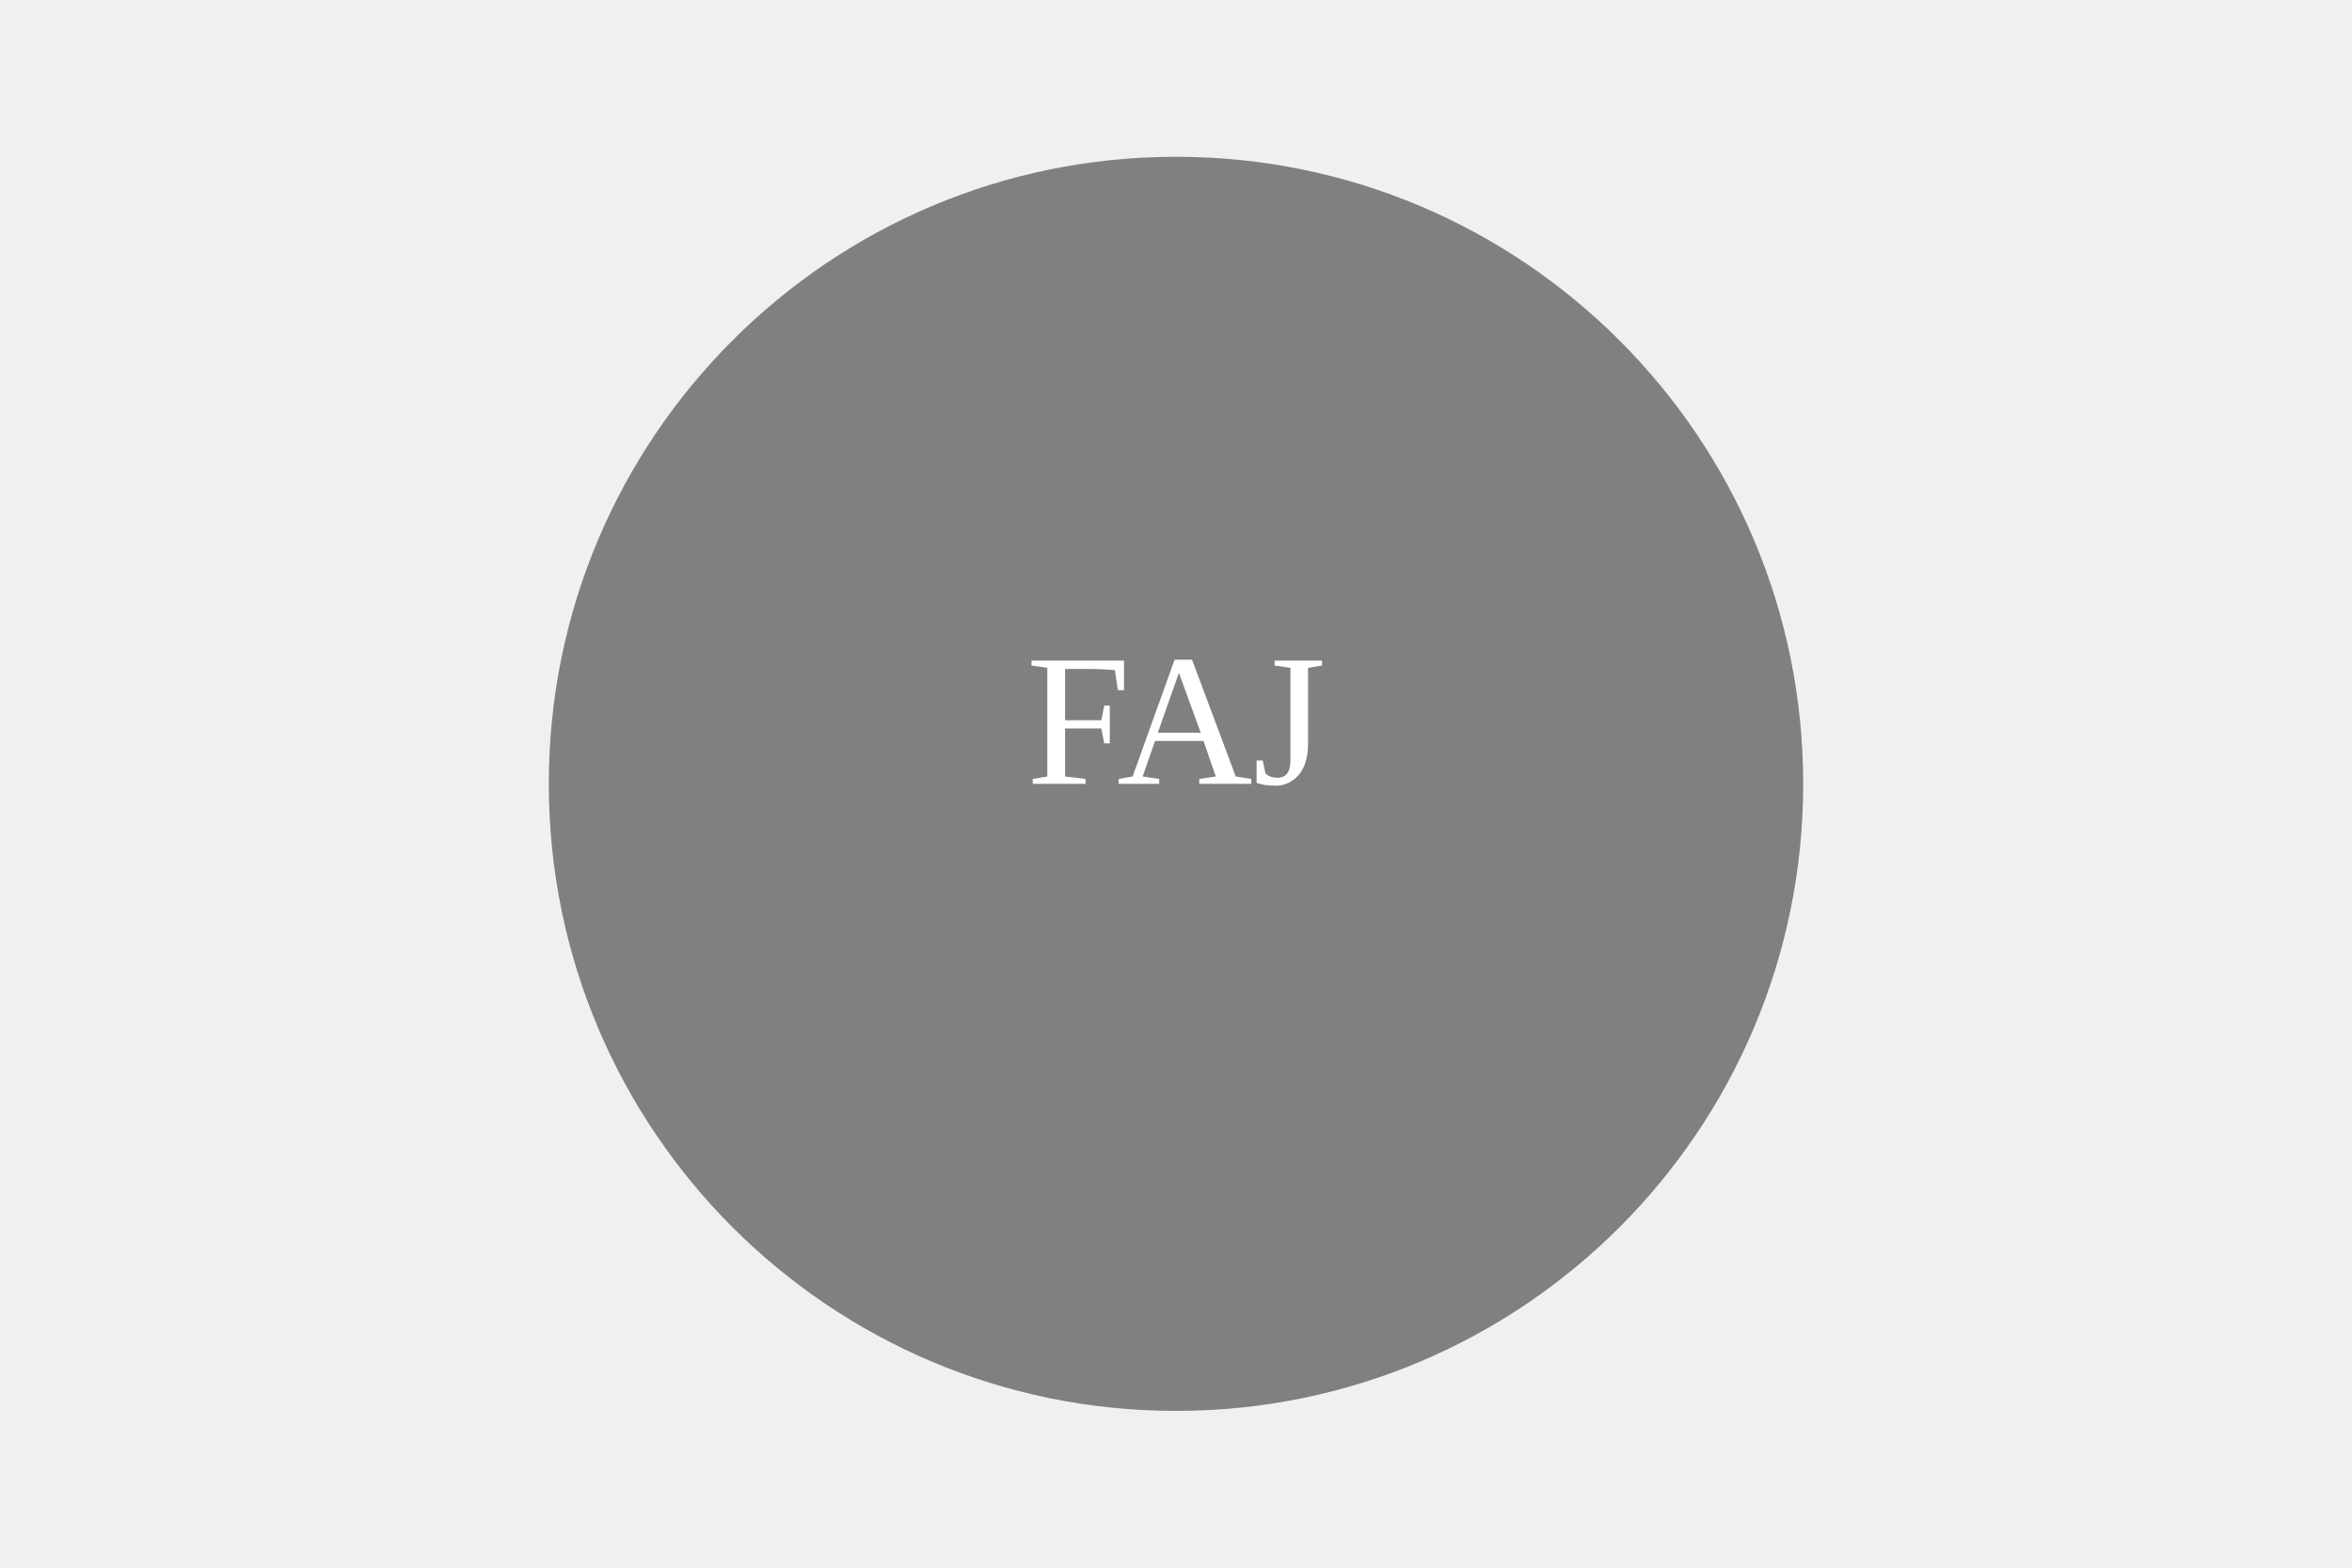
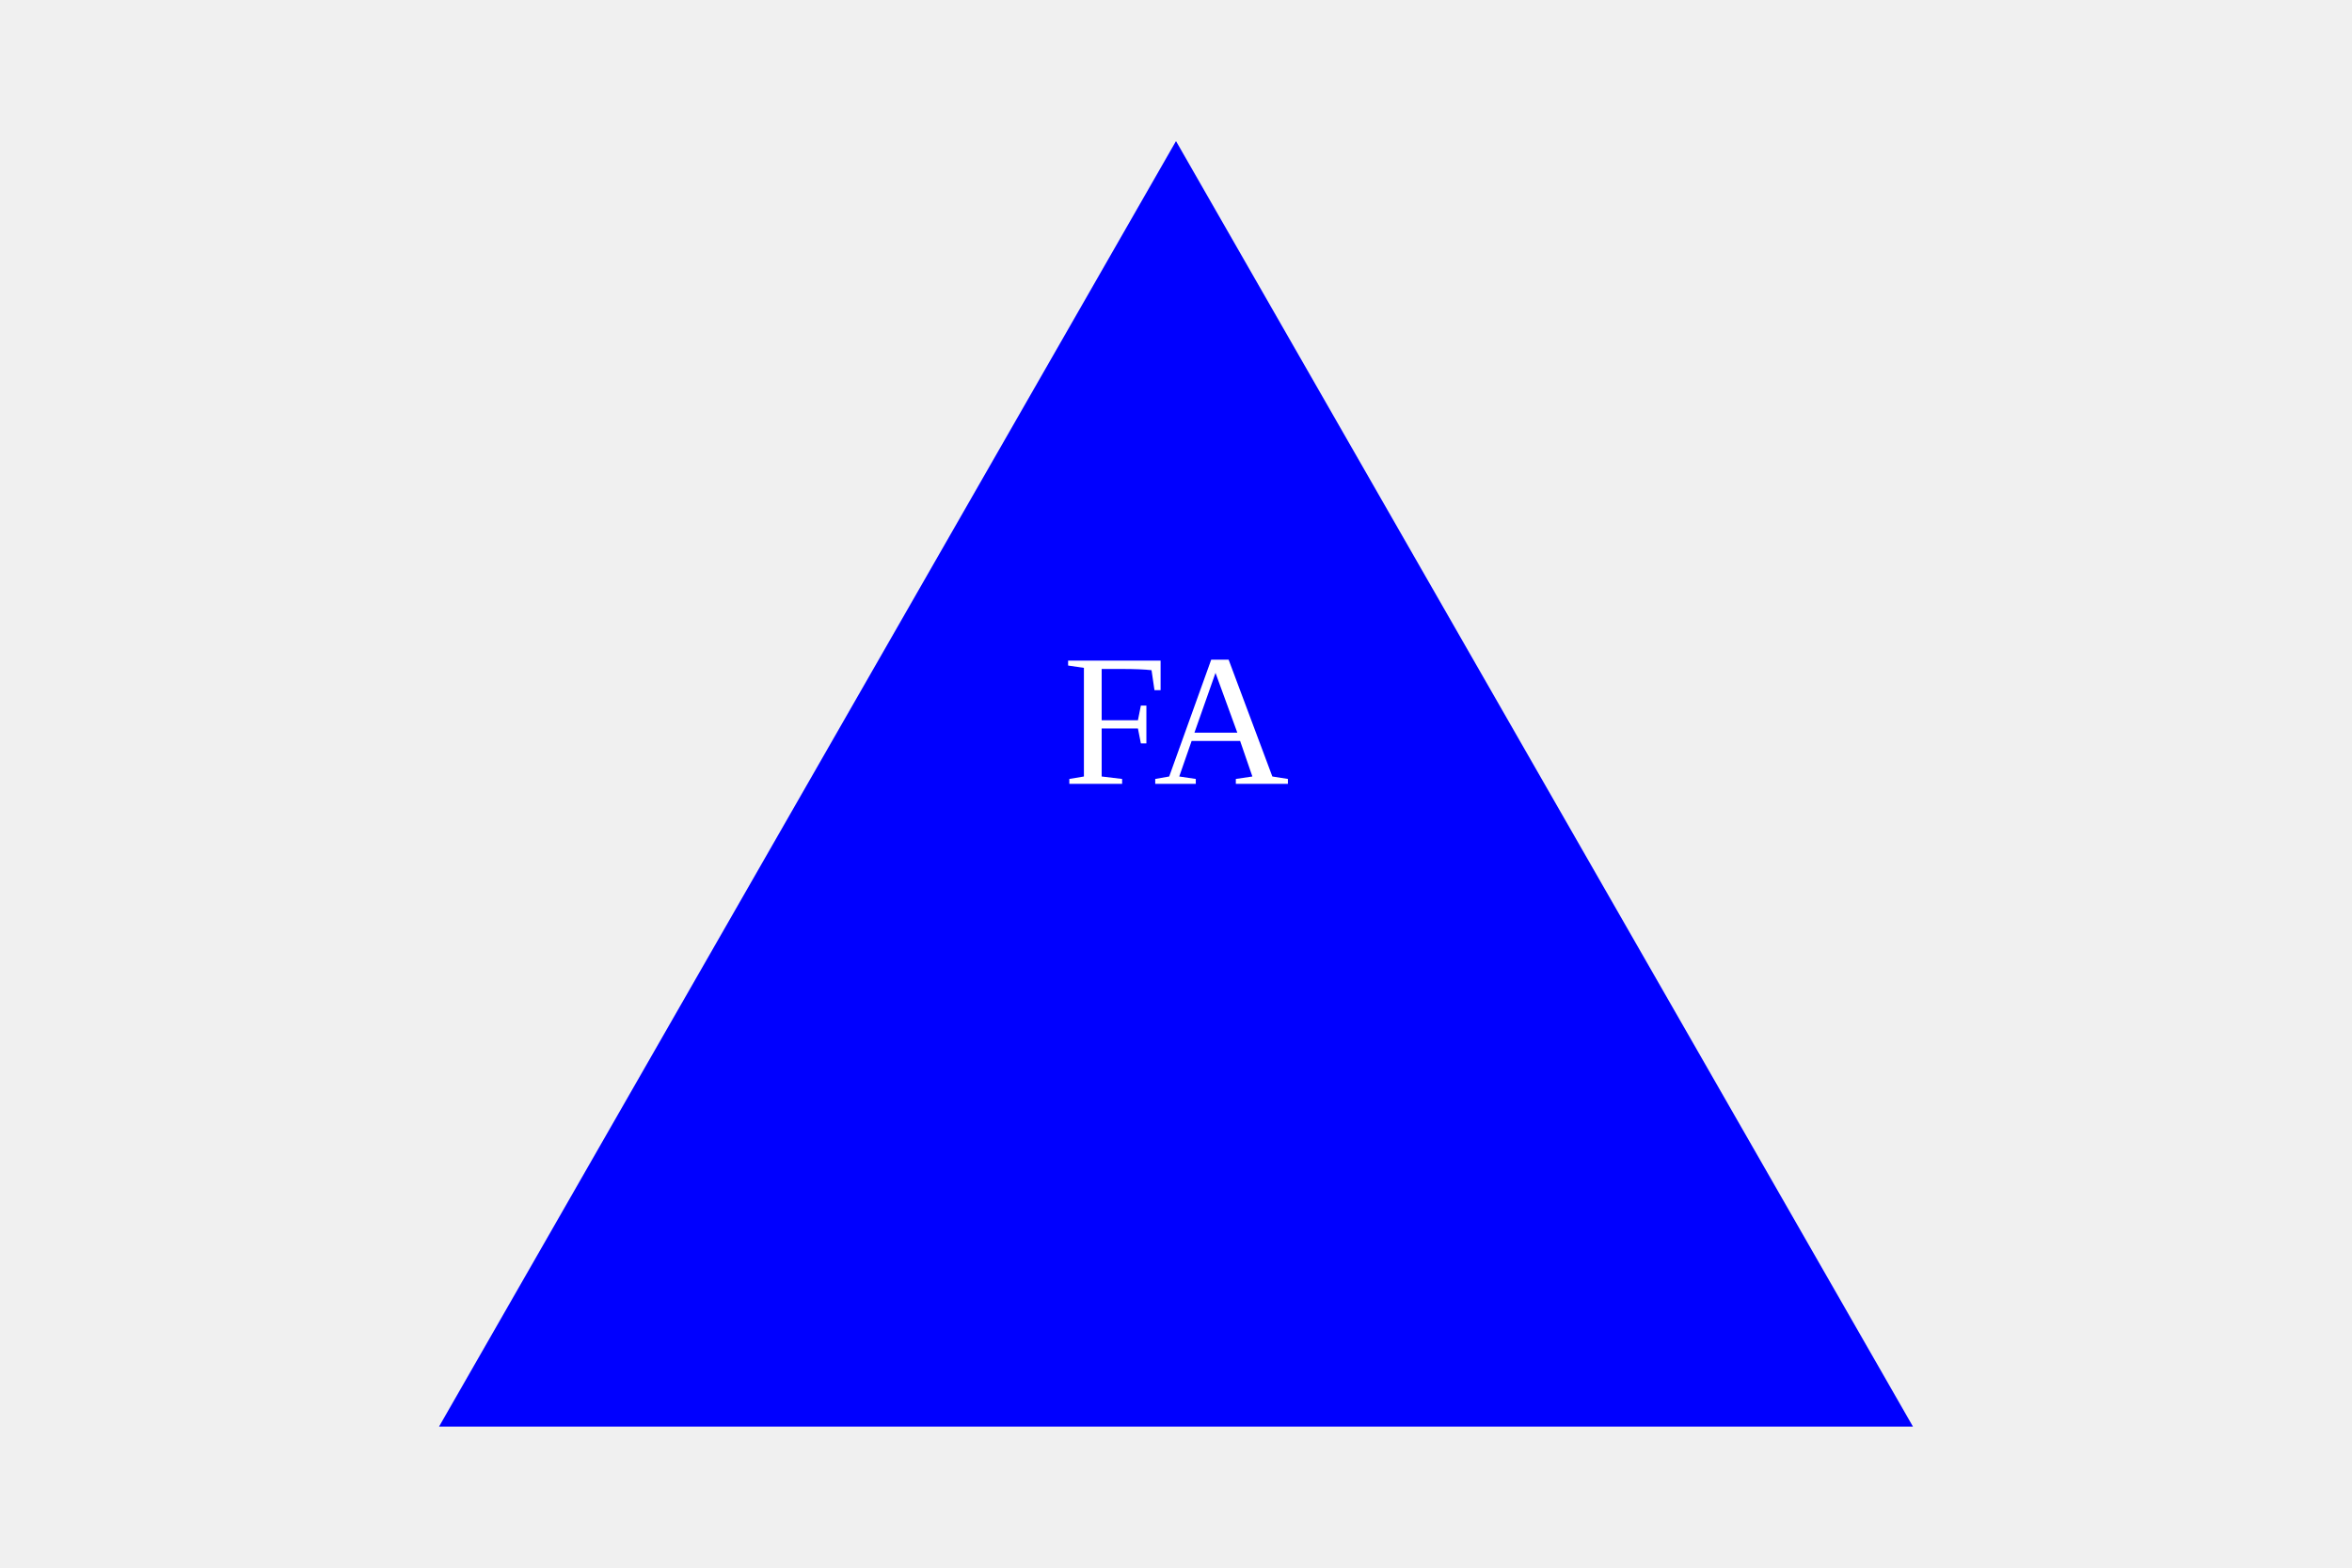
<svg xmlns="http://www.w3.org/2000/svg" version="1.1" width="300" height="200">
-   <circle cx="150" cy="100" r="80" fill="gray" />
-   <text x="50%" y="50%" fill="white" font-size="24" text-anchor="middle">FAJ</text>
+   <polygon points="150, 18 244, 182 56, 182" fill="Blue" />
+   <text x="50%" y="50%" fill="white" font-size="24" text-anchor="middle">FA</text>
</svg>
